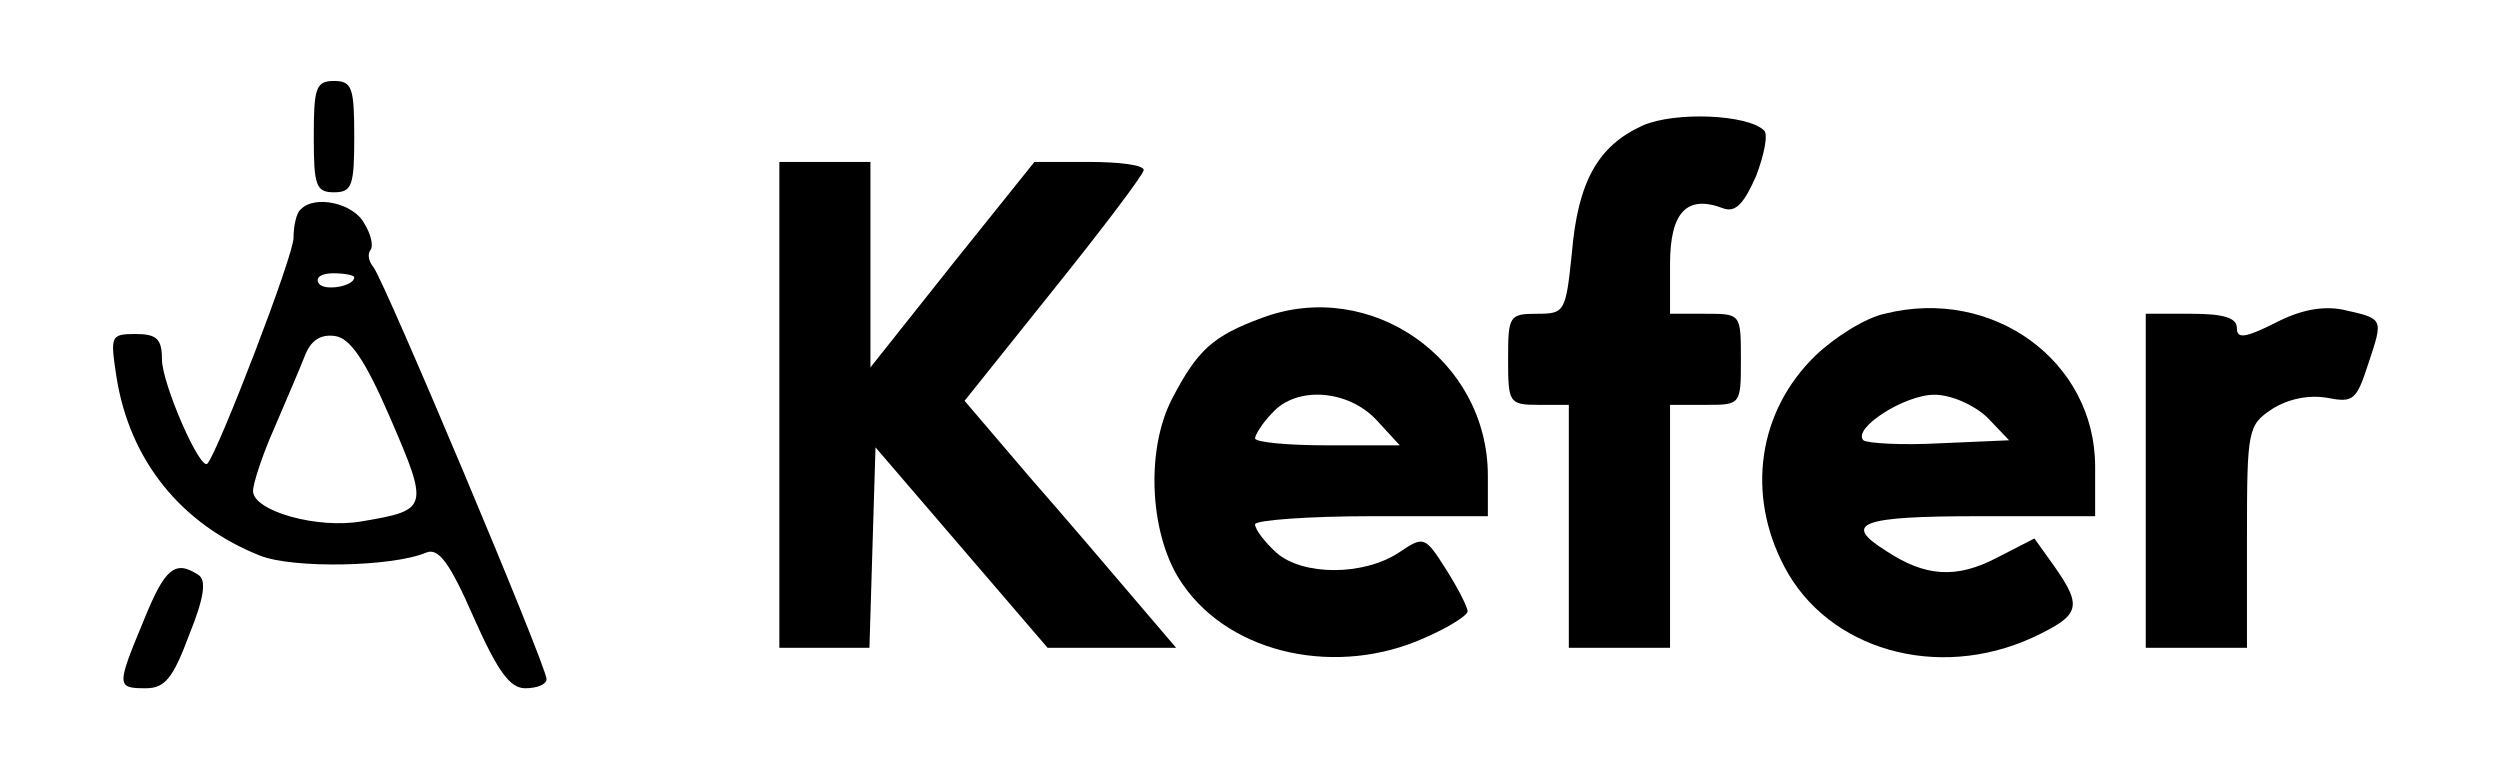
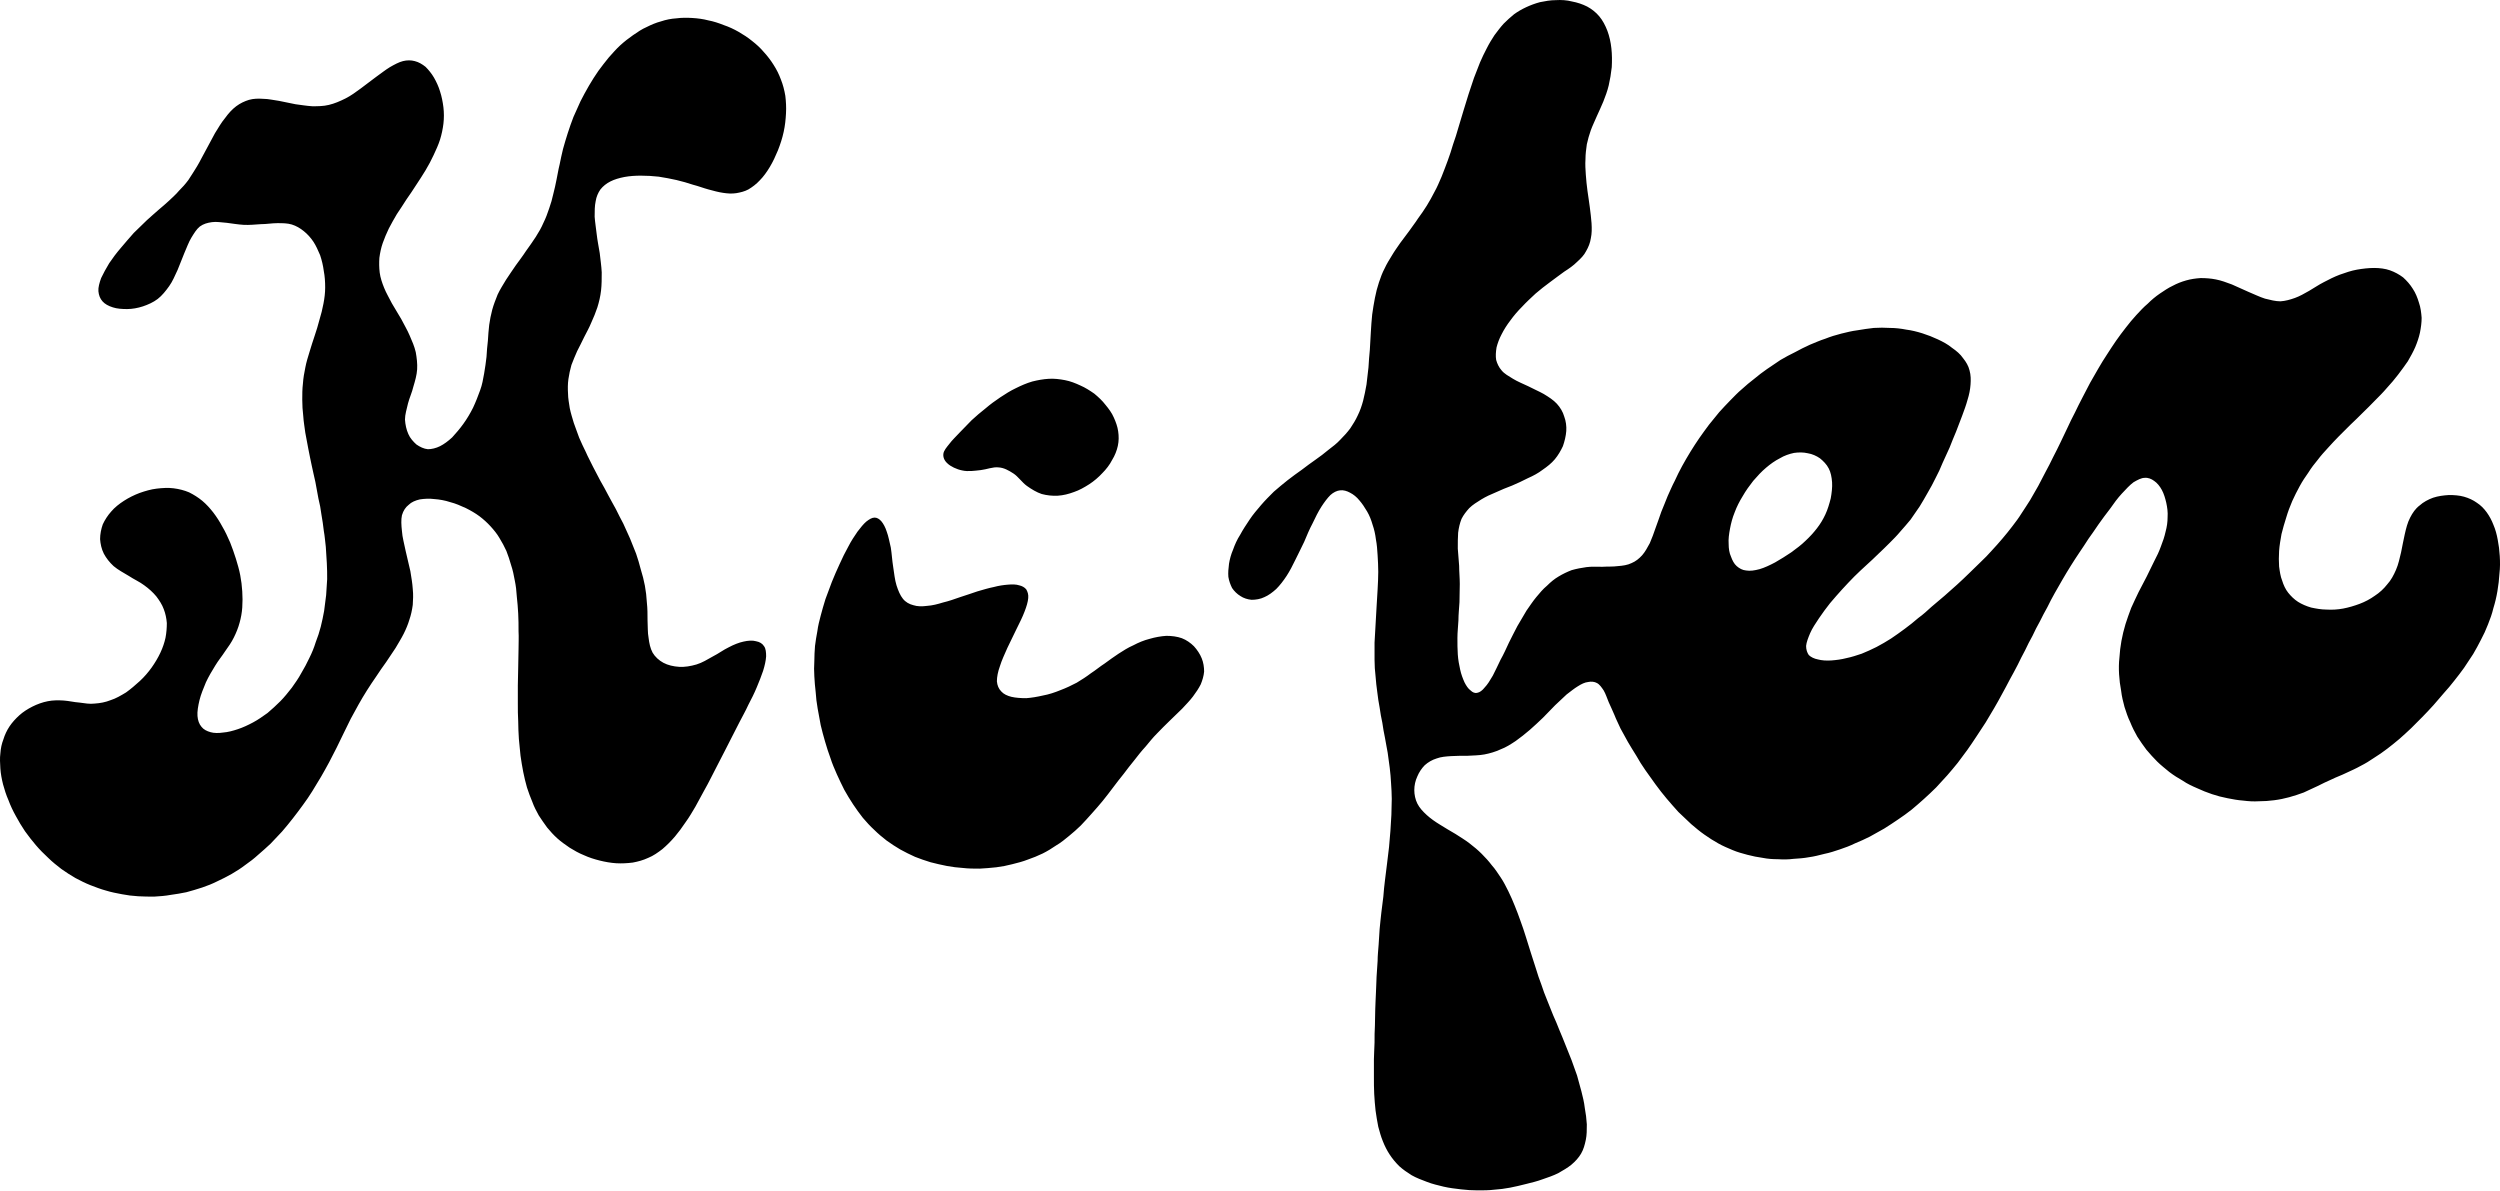
- <svg xmlns="http://www.w3.org/2000/svg" viewBox="0 0 247 77">
-   <g transform="translate(0,77) scale(0.1,-0.1)" fill="#000" stroke="none">
-     <path d="M310 635 c0 -48 2 -55 20 -55 18 0 20 7 20 55 0 48 -2 55 -20 55 -18 0 -20 -7 -20 -55z" />
-     <path d="M1623 646 c-44 -20 -64 -55 -70 -126 -6 -58 -7 -60 -34 -60 -28 0 -29 -2 -29 -45 0 -43 1 -45 30 -45 l30 0 0 -120 0 -120 50 0 50 0 0 120 0 120 35 0 c35 0 35 0 35 45 0 45 0 45 -35 45 l-35 0 0 49 c0 52 17 69 53 55 12 -4 20 5 32 32 8 21 12 41 8 45 -16 16 -88 19 -120 5z" />
-     <path d="M770 370 l0 -240 45 0 44 0 3 99 3 99 85 -99 85 -99 63 0 64 0 -41 48 c-22 26 -69 81 -104 121 l-64 75 88 110 c49 61 89 114 89 118 0 5 -24 8 -54 8 l-54 0 -81 -101 -81 -102 0 102 0 101 -45 0 -45 0 0 -240z" />
-     <path d="M297 563 c-4 -3 -7 -16 -7 -28 0 -18 -74 -210 -85 -223 -7 -8 -45 79 -45 103 0 20 -5 25 -26 25 -25 0 -25 -2 -19 -42 13 -83 64 -146 142 -177 33 -13 131 -11 164 3 12 5 23 -9 47 -64 24 -54 36 -70 51 -70 12 0 21 4 21 9 0 13 -160 393 -171 407 -5 6 -6 13 -3 17 3 3 1 15 -6 26 -10 20 -49 29 -63 14z m53 -67 c0 -9 -30 -14 -35 -6 -4 6 3 10 14 10 12 0 21 -2 21 -4z m36 -140 c38 -88 37 -90 -28 -101 -44 -8 -108 10 -108 30 0 7 9 35 21 62 11 26 25 58 30 71 6 16 16 22 30 20 15 -2 30 -24 55 -82z" />
-     <path d="M1247 456 c-49 -18 -64 -32 -89 -80 -27 -52 -22 -138 11 -184 48 -69 153 -91 239 -52 23 10 42 22 42 26 0 4 -9 22 -21 41 -21 33 -22 34 -47 17 -35 -23 -95 -23 -121 0 -12 11 -21 23 -21 28 0 4 52 8 115 8 l115 0 0 40 c0 115 -116 196 -223 156z m113 -101 l23 -25 -71 0 c-40 0 -72 3 -72 7 0 3 7 15 17 25 24 27 75 23 103 -7z" />
-     <path d="M1862 460 c-19 -4 -49 -23 -68 -41 -57 -55 -69 -137 -31 -209 43 -82 151 -113 245 -70 47 22 50 30 22 70 l-20 28 -37 -19 c-40 -21 -71 -19 -110 7 -43 27 -25 34 92 34 l115 0 0 49 c0 104 -101 178 -208 151z m101 -102 l22 -23 -69 -3 c-37 -2 -71 0 -75 3 -11 12 41 45 70 45 17 0 39 -10 52 -22z" />
-     <path d="M2248 451 c-30 -15 -38 -16 -38 -5 0 10 -13 14 -45 14 l-45 0 0 -165 0 -165 50 0 50 0 0 110 c0 106 1 110 25 126 16 10 36 14 54 11 26 -5 29 -3 41 34 15 45 15 44 -25 53 -20 4 -42 0 -67 -13z" />
-     <path d="M142 157 c-27 -65 -27 -67 2 -67 19 0 27 10 43 53 15 37 17 54 9 59 -23 15 -33 7 -54 -45z" />
-   </g>
+ <svg xmlns="http://www.w3.org/2000/svg" viewBox="0 0 74.208 35.334" width="210.019" height="100" fill="none">
+   <path d="M45.712 0.064C45.861 0.034 46.022 0.004 46.181 0.004C46.342 -0.006 46.511 0.004 46.661 0.044C46.822 0.074 46.971 0.124 47.111 0.194C47.242 0.264 47.371 0.364 47.471 0.484C47.572 0.604 47.651 0.754 47.712 0.914C47.772 1.074 47.812 1.254 47.831 1.434C47.852 1.614 47.852 1.814 47.842 1.994C47.822 2.184 47.791 2.364 47.752 2.534C47.712 2.704 47.651 2.864 47.592 3.014C47.532 3.164 47.462 3.304 47.401 3.444C47.342 3.584 47.272 3.724 47.221 3.864C47.172 4.004 47.132 4.144 47.102 4.284C47.081 4.434 47.062 4.574 47.062 4.724C47.051 4.884 47.062 5.034 47.072 5.184C47.081 5.344 47.102 5.504 47.121 5.664C47.142 5.824 47.172 5.994 47.191 6.154C47.212 6.314 47.231 6.474 47.242 6.624C47.252 6.784 47.252 6.934 47.221 7.074C47.202 7.204 47.151 7.334 47.081 7.454C47.022 7.574 46.922 7.674 46.812 7.774C46.702 7.884 46.572 7.974 46.431 8.064C46.301 8.164 46.151 8.264 46.011 8.374C45.861 8.484 45.721 8.594 45.581 8.714C45.441 8.844 45.301 8.974 45.181 9.104C45.051 9.234 44.931 9.374 44.831 9.514C44.731 9.644 44.642 9.784 44.572 9.924C44.502 10.054 44.452 10.194 44.422 10.314C44.401 10.444 44.392 10.574 44.411 10.684C44.441 10.794 44.492 10.904 44.572 10.994C44.651 11.094 44.782 11.164 44.911 11.244C45.041 11.324 45.212 11.394 45.361 11.464C45.511 11.544 45.681 11.614 45.822 11.694C45.971 11.784 46.111 11.874 46.212 11.984C46.312 12.094 46.392 12.224 46.431 12.364C46.481 12.494 46.502 12.654 46.492 12.794C46.481 12.944 46.441 13.104 46.392 13.244C46.331 13.374 46.252 13.514 46.151 13.634C46.051 13.754 45.922 13.854 45.791 13.944C45.661 14.044 45.511 14.124 45.352 14.194C45.202 14.274 45.041 14.344 44.882 14.414C44.721 14.474 44.551 14.544 44.401 14.614C44.252 14.674 44.102 14.744 43.971 14.824C43.842 14.904 43.712 14.984 43.611 15.084C43.522 15.184 43.441 15.284 43.382 15.404C43.331 15.534 43.301 15.664 43.282 15.814C43.272 15.954 43.272 16.114 43.272 16.284C43.282 16.444 43.301 16.624 43.312 16.794C43.312 16.964 43.331 17.154 43.331 17.334C43.331 17.514 43.322 17.694 43.322 17.874C43.312 18.054 43.291 18.234 43.291 18.414C43.282 18.594 43.261 18.764 43.261 18.934C43.261 19.104 43.261 19.274 43.272 19.424C43.282 19.584 43.312 19.744 43.342 19.874C43.371 20.014 43.422 20.144 43.471 20.254C43.522 20.354 43.581 20.444 43.651 20.494C43.712 20.554 43.782 20.584 43.852 20.564C43.922 20.554 44.002 20.494 44.072 20.404C44.151 20.324 44.231 20.194 44.312 20.054C44.382 19.914 44.462 19.754 44.541 19.584C44.632 19.424 44.712 19.244 44.791 19.074C44.871 18.904 44.962 18.744 45.041 18.584C45.132 18.424 45.221 18.274 45.312 18.124C45.411 17.984 45.502 17.844 45.602 17.724C45.702 17.604 45.801 17.484 45.922 17.384C46.032 17.274 46.142 17.184 46.261 17.114C46.392 17.034 46.522 16.974 46.651 16.924C46.791 16.884 46.941 16.854 47.092 16.834C47.242 16.814 47.401 16.824 47.562 16.824C47.712 16.814 47.882 16.824 48.022 16.804C48.161 16.794 48.312 16.774 48.431 16.714C48.551 16.664 48.651 16.584 48.742 16.484C48.831 16.384 48.901 16.254 48.971 16.124C49.032 15.984 49.092 15.824 49.142 15.674C49.202 15.524 49.252 15.354 49.312 15.194C49.371 15.044 49.441 14.884 49.502 14.724C49.572 14.574 49.632 14.424 49.712 14.274C49.782 14.124 49.852 13.974 49.931 13.834C50.011 13.694 50.092 13.544 50.181 13.404C50.261 13.274 50.352 13.134 50.441 13.004C50.541 12.864 50.632 12.734 50.731 12.604C50.831 12.484 50.931 12.354 51.032 12.234C51.142 12.114 51.252 11.994 51.361 11.884C51.471 11.774 51.581 11.654 51.702 11.554C51.822 11.444 51.941 11.344 52.072 11.244C52.191 11.144 52.322 11.044 52.452 10.954C52.581 10.864 52.721 10.774 52.852 10.684C52.992 10.604 53.132 10.524 53.282 10.454C53.422 10.374 53.572 10.304 53.721 10.234C53.871 10.174 54.022 10.104 54.181 10.054C54.331 9.994 54.492 9.944 54.651 9.904C54.812 9.864 54.971 9.824 55.132 9.804C55.291 9.774 55.462 9.754 55.621 9.734C55.782 9.724 55.941 9.724 56.102 9.734C56.261 9.734 56.431 9.754 56.581 9.784C56.742 9.804 56.901 9.844 57.062 9.894C57.221 9.944 57.371 10.004 57.522 10.074C57.672 10.144 57.822 10.224 57.941 10.324C58.072 10.414 58.191 10.514 58.272 10.634C58.361 10.744 58.431 10.864 58.462 10.994C58.502 11.134 58.502 11.274 58.492 11.414C58.481 11.564 58.452 11.714 58.401 11.874C58.361 12.024 58.301 12.184 58.242 12.344C58.181 12.504 58.121 12.664 58.062 12.814C57.992 12.974 57.931 13.134 57.871 13.284C57.801 13.444 57.731 13.594 57.661 13.744C57.602 13.894 57.532 14.044 57.452 14.194C57.382 14.344 57.301 14.484 57.221 14.624C57.142 14.764 57.062 14.904 56.981 15.034C56.892 15.164 56.801 15.294 56.712 15.424C56.611 15.544 56.511 15.664 56.411 15.774C56.312 15.894 56.202 16.004 56.092 16.114C55.981 16.224 55.871 16.334 55.752 16.444C55.642 16.554 55.522 16.664 55.401 16.774C55.282 16.884 55.161 16.994 55.041 17.114C54.922 17.234 54.801 17.364 54.681 17.494C54.562 17.624 54.441 17.764 54.322 17.904C54.212 18.044 54.092 18.204 53.992 18.354C53.892 18.504 53.791 18.654 53.731 18.794C53.672 18.934 53.621 19.064 53.611 19.174C53.611 19.284 53.642 19.374 53.691 19.444C53.752 19.504 53.852 19.554 53.962 19.574C54.072 19.604 54.212 19.614 54.361 19.604C54.502 19.594 54.661 19.574 54.812 19.534C54.962 19.504 55.111 19.454 55.261 19.404C55.411 19.344 55.562 19.274 55.702 19.204C55.852 19.124 55.992 19.044 56.132 18.954C56.272 18.864 56.401 18.764 56.541 18.664C56.681 18.564 56.812 18.454 56.941 18.344C57.081 18.244 57.212 18.124 57.331 18.014C57.462 17.904 57.592 17.794 57.721 17.684C57.842 17.574 57.971 17.464 58.092 17.354C58.212 17.244 58.331 17.134 58.452 17.014C58.562 16.904 58.681 16.794 58.791 16.684C58.911 16.574 59.022 16.454 59.121 16.344C59.231 16.224 59.342 16.104 59.441 15.984C59.541 15.864 59.642 15.744 59.731 15.624C59.831 15.494 59.922 15.374 60.002 15.244C60.092 15.104 60.181 14.974 60.261 14.844C60.342 14.704 60.422 14.564 60.502 14.424C60.572 14.284 60.651 14.144 60.721 14.004C60.801 13.864 60.871 13.714 60.941 13.574C61.022 13.424 61.092 13.274 61.161 13.134C61.231 12.984 61.301 12.834 61.371 12.694C61.441 12.544 61.511 12.394 61.592 12.244C61.661 12.104 61.731 11.954 61.812 11.804C61.892 11.654 61.962 11.514 62.041 11.364C62.121 11.224 62.202 11.084 62.282 10.944C62.371 10.794 62.452 10.654 62.541 10.524C62.632 10.384 62.721 10.244 62.812 10.114C62.901 9.984 63.002 9.854 63.102 9.724C63.202 9.594 63.301 9.474 63.411 9.354C63.522 9.234 63.632 9.114 63.752 9.014C63.861 8.904 63.981 8.804 64.112 8.714C64.231 8.634 64.362 8.544 64.492 8.484C64.621 8.414 64.751 8.364 64.891 8.324C65.031 8.284 65.171 8.264 65.322 8.254C65.472 8.254 65.621 8.264 65.772 8.294C65.931 8.324 66.091 8.384 66.251 8.444C66.412 8.514 66.582 8.594 66.742 8.664C66.912 8.734 67.072 8.814 67.231 8.864C67.391 8.904 67.541 8.944 67.692 8.944C67.841 8.934 67.981 8.894 68.121 8.844C68.261 8.794 68.401 8.714 68.541 8.634C68.681 8.554 68.822 8.454 68.981 8.374C69.132 8.294 69.291 8.214 69.451 8.154C69.621 8.094 69.791 8.034 69.962 8.004C70.132 7.974 70.311 7.954 70.472 7.954C70.632 7.954 70.802 7.974 70.942 8.024C71.082 8.074 71.212 8.144 71.332 8.234C71.442 8.334 71.541 8.444 71.621 8.574C71.701 8.694 71.761 8.844 71.802 8.984C71.852 9.124 71.871 9.284 71.882 9.434C71.882 9.574 71.862 9.724 71.832 9.874C71.802 10.014 71.751 10.164 71.692 10.304C71.632 10.444 71.552 10.584 71.472 10.724C71.382 10.854 71.281 10.994 71.181 11.124C71.082 11.254 70.972 11.384 70.852 11.514C70.742 11.644 70.612 11.774 70.492 11.894C70.371 12.014 70.251 12.144 70.132 12.254C70.011 12.374 69.891 12.494 69.772 12.604C69.651 12.724 69.541 12.834 69.431 12.944C69.311 13.064 69.212 13.174 69.102 13.294C69.001 13.404 68.891 13.524 68.802 13.644C68.701 13.764 68.602 13.894 68.522 14.024C68.431 14.154 68.341 14.284 68.261 14.434C68.181 14.574 68.112 14.724 68.041 14.874C67.972 15.034 67.912 15.194 67.862 15.364C67.811 15.524 67.761 15.694 67.722 15.854C67.692 16.024 67.662 16.194 67.651 16.354C67.641 16.514 67.641 16.674 67.651 16.814C67.671 16.964 67.692 17.114 67.742 17.234C67.781 17.364 67.841 17.494 67.921 17.594C68.001 17.694 68.102 17.794 68.212 17.864C68.322 17.934 68.462 17.994 68.602 18.034C68.742 18.064 68.901 18.094 69.061 18.094C69.222 18.104 69.391 18.094 69.552 18.064C69.712 18.034 69.882 17.984 70.041 17.924C70.201 17.864 70.352 17.784 70.492 17.684C70.632 17.594 70.761 17.474 70.862 17.344C70.972 17.224 71.052 17.074 71.121 16.914C71.192 16.754 71.231 16.564 71.272 16.394C71.311 16.214 71.341 16.024 71.382 15.854C71.421 15.684 71.462 15.514 71.541 15.364C71.612 15.224 71.701 15.094 71.822 15.004C71.931 14.904 72.082 14.824 72.222 14.774C72.371 14.724 72.531 14.704 72.692 14.694C72.841 14.694 73.001 14.704 73.141 14.744C73.281 14.784 73.412 14.844 73.522 14.924C73.632 14.994 73.731 15.094 73.811 15.204C73.891 15.314 73.962 15.444 74.011 15.574C74.072 15.714 74.112 15.864 74.141 16.024C74.171 16.174 74.192 16.344 74.201 16.504C74.212 16.674 74.212 16.854 74.192 17.024C74.181 17.194 74.162 17.374 74.132 17.544C74.102 17.724 74.061 17.894 74.011 18.054C73.972 18.224 73.912 18.384 73.852 18.534C73.791 18.694 73.722 18.844 73.641 18.994C73.572 19.134 73.492 19.274 73.412 19.414C73.322 19.554 73.231 19.684 73.141 19.824C73.052 19.954 72.951 20.074 72.852 20.204C72.751 20.334 72.651 20.454 72.541 20.574C72.442 20.694 72.332 20.814 72.231 20.934C72.121 21.054 72.011 21.174 71.901 21.284C71.791 21.394 71.681 21.504 71.572 21.614C71.451 21.724 71.341 21.834 71.222 21.934C71.102 22.034 70.981 22.134 70.862 22.224C70.731 22.324 70.602 22.414 70.472 22.494C70.341 22.584 70.212 22.664 70.072 22.734C69.931 22.814 69.791 22.874 69.641 22.944C69.501 23.014 69.352 23.064 69.212 23.134C69.072 23.194 68.931 23.264 68.791 23.334C68.651 23.394 68.522 23.464 68.382 23.524C68.242 23.574 68.102 23.624 67.951 23.664C67.802 23.704 67.662 23.734 67.501 23.754C67.352 23.774 67.201 23.784 67.052 23.784C66.891 23.794 66.742 23.784 66.582 23.764C66.431 23.754 66.272 23.724 66.121 23.694C65.962 23.664 65.811 23.624 65.662 23.574C65.511 23.524 65.362 23.464 65.212 23.394C65.072 23.334 64.921 23.264 64.791 23.174C64.651 23.094 64.522 23.014 64.391 22.914C64.272 22.814 64.141 22.714 64.031 22.604C63.922 22.494 63.812 22.374 63.712 22.254C63.621 22.134 63.532 22.004 63.441 21.864C63.361 21.724 63.291 21.584 63.231 21.434C63.161 21.294 63.111 21.134 63.062 20.984C63.022 20.834 62.981 20.674 62.962 20.504C62.931 20.344 62.911 20.184 62.901 20.014C62.892 19.854 62.892 19.684 62.911 19.524C62.922 19.354 62.941 19.184 62.971 19.024C63.002 18.854 63.041 18.694 63.092 18.524C63.142 18.364 63.202 18.204 63.261 18.044C63.331 17.884 63.411 17.724 63.481 17.574C63.562 17.414 63.642 17.264 63.721 17.114C63.791 16.964 63.871 16.814 63.941 16.664C64.022 16.514 64.091 16.364 64.141 16.224C64.201 16.074 64.251 15.924 64.281 15.784C64.322 15.634 64.341 15.494 64.341 15.354C64.352 15.204 64.332 15.064 64.302 14.924C64.272 14.794 64.231 14.654 64.171 14.544C64.112 14.434 64.031 14.334 63.941 14.274C63.861 14.214 63.761 14.174 63.661 14.184C63.562 14.184 63.452 14.244 63.331 14.314C63.221 14.394 63.102 14.524 62.981 14.654C62.861 14.784 62.742 14.944 62.632 15.104C62.511 15.254 62.401 15.414 62.291 15.564C62.191 15.714 62.092 15.854 61.992 15.994C61.901 16.134 61.812 16.274 61.721 16.404C61.632 16.534 61.551 16.664 61.462 16.804C61.382 16.934 61.301 17.064 61.221 17.204C61.142 17.334 61.072 17.474 60.992 17.604C60.911 17.744 60.842 17.884 60.772 18.024C60.691 18.164 60.621 18.304 60.551 18.444C60.471 18.584 60.401 18.724 60.331 18.874C60.252 19.014 60.181 19.154 60.111 19.304C60.032 19.444 59.962 19.594 59.892 19.734C59.812 19.884 59.742 20.024 59.661 20.164C59.581 20.314 59.511 20.454 59.431 20.594C59.352 20.744 59.272 20.884 59.191 21.024C59.111 21.164 59.022 21.304 58.941 21.444C58.852 21.584 58.761 21.714 58.672 21.854C58.581 21.994 58.492 22.124 58.401 22.254C58.301 22.384 58.212 22.514 58.111 22.644C58.011 22.774 57.901 22.894 57.801 23.014C57.691 23.134 57.581 23.254 57.471 23.374C57.352 23.494 57.231 23.604 57.111 23.714C56.992 23.824 56.871 23.924 56.742 24.034C56.611 24.134 56.481 24.234 56.342 24.324C56.212 24.414 56.072 24.504 55.931 24.594C55.791 24.674 55.651 24.754 55.502 24.834C55.361 24.904 55.212 24.974 55.062 25.034C54.922 25.104 54.761 25.164 54.611 25.214C54.462 25.264 54.312 25.314 54.161 25.344C54.002 25.384 53.852 25.424 53.702 25.444C53.541 25.474 53.392 25.484 53.231 25.494C53.081 25.514 52.931 25.514 52.772 25.504C52.621 25.504 52.471 25.494 52.322 25.464C52.172 25.444 52.022 25.414 51.871 25.374C51.721 25.334 51.572 25.294 51.431 25.234C51.291 25.174 51.142 25.114 51.002 25.034C50.861 24.954 50.731 24.874 50.592 24.774C50.462 24.684 50.331 24.574 50.202 24.464C50.072 24.344 49.952 24.224 49.822 24.104C49.702 23.974 49.592 23.844 49.471 23.704C49.361 23.574 49.252 23.434 49.142 23.284C49.041 23.144 48.941 23.004 48.842 22.864C48.742 22.724 48.651 22.574 48.572 22.434C48.481 22.294 48.401 22.154 48.322 22.024C48.242 21.884 48.172 21.754 48.102 21.624C48.041 21.484 47.971 21.354 47.922 21.224C47.861 21.094 47.812 20.964 47.752 20.844C47.702 20.724 47.661 20.594 47.602 20.494C47.541 20.404 47.481 20.314 47.401 20.274C47.331 20.234 47.231 20.224 47.142 20.244C47.041 20.254 46.941 20.304 46.831 20.374C46.731 20.434 46.621 20.524 46.502 20.614C46.392 20.714 46.282 20.824 46.161 20.934C46.041 21.054 45.922 21.184 45.801 21.304C45.672 21.424 45.541 21.554 45.411 21.664C45.272 21.784 45.132 21.894 44.992 21.994C44.842 22.094 44.702 22.184 44.541 22.244C44.392 22.314 44.221 22.364 44.062 22.394C43.901 22.424 43.731 22.424 43.562 22.434C43.401 22.434 43.231 22.434 43.072 22.444C42.922 22.454 42.772 22.464 42.642 22.514C42.511 22.554 42.392 22.624 42.291 22.714C42.202 22.804 42.121 22.924 42.072 23.044C42.011 23.174 41.981 23.314 41.981 23.454C41.981 23.584 42.011 23.734 42.072 23.854C42.132 23.974 42.231 24.084 42.352 24.194C42.462 24.294 42.602 24.394 42.752 24.484C42.892 24.574 43.051 24.664 43.202 24.754C43.342 24.844 43.492 24.934 43.621 25.034C43.752 25.134 43.871 25.234 43.981 25.344C44.092 25.454 44.191 25.564 44.282 25.684C44.382 25.794 44.462 25.924 44.551 26.054C44.632 26.174 44.702 26.314 44.772 26.454C44.842 26.594 44.901 26.734 44.962 26.884C45.022 27.034 45.081 27.184 45.132 27.334C45.191 27.494 45.242 27.644 45.291 27.804C45.342 27.964 45.392 28.124 45.441 28.284C45.492 28.434 45.541 28.594 45.592 28.754C45.642 28.914 45.691 29.074 45.752 29.224C45.801 29.384 45.861 29.534 45.922 29.684C45.981 29.834 46.041 29.984 46.102 30.134C46.172 30.284 46.231 30.434 46.291 30.584C46.352 30.724 46.411 30.874 46.471 31.024C46.532 31.174 46.592 31.324 46.651 31.474C46.702 31.624 46.761 31.774 46.812 31.924C46.852 32.084 46.901 32.234 46.941 32.394C46.981 32.554 47.022 32.714 47.041 32.884C47.072 33.044 47.092 33.214 47.102 33.374C47.102 33.534 47.102 33.694 47.072 33.834C47.041 33.984 47.002 34.124 46.931 34.244C46.861 34.364 46.761 34.474 46.642 34.574C46.532 34.664 46.392 34.744 46.252 34.824C46.111 34.894 45.941 34.954 45.791 35.004C45.632 35.064 45.462 35.104 45.301 35.144C45.142 35.184 44.981 35.224 44.822 35.254C44.661 35.284 44.511 35.304 44.352 35.314C44.191 35.334 44.032 35.334 43.861 35.334C43.702 35.334 43.532 35.324 43.371 35.304C43.202 35.284 43.022 35.264 42.852 35.224C42.691 35.184 42.511 35.144 42.361 35.084C42.202 35.024 42.041 34.964 41.901 34.884C41.772 34.804 41.642 34.714 41.532 34.614C41.422 34.504 41.331 34.394 41.252 34.274C41.172 34.154 41.102 34.014 41.051 33.884C40.992 33.744 40.952 33.594 40.911 33.444C40.882 33.284 40.852 33.134 40.831 32.964C40.812 32.804 40.801 32.634 40.791 32.474C40.782 32.304 40.782 32.134 40.782 31.964C40.782 31.794 40.782 31.614 40.782 31.444C40.791 31.274 40.791 31.104 40.801 30.944C40.801 30.774 40.801 30.614 40.812 30.444C40.812 30.284 40.822 30.114 40.822 29.954C40.831 29.794 40.831 29.634 40.842 29.474C40.852 29.314 40.852 29.154 40.861 28.994C40.871 28.844 40.882 28.684 40.892 28.524C40.892 28.364 40.911 28.204 40.922 28.044C40.931 27.894 40.941 27.734 40.952 27.574C40.971 27.414 40.981 27.254 41.002 27.094C41.022 26.934 41.041 26.774 41.062 26.614C41.072 26.454 41.092 26.284 41.111 26.124C41.132 25.964 41.151 25.794 41.172 25.634C41.191 25.474 41.212 25.314 41.231 25.144C41.242 24.984 41.261 24.824 41.272 24.664C41.282 24.504 41.291 24.344 41.301 24.184C41.301 24.024 41.312 23.864 41.312 23.714C41.312 23.554 41.301 23.404 41.291 23.244C41.282 23.094 41.272 22.944 41.252 22.794C41.231 22.644 41.212 22.494 41.191 22.344C41.161 22.204 41.142 22.054 41.111 21.904C41.081 21.754 41.051 21.604 41.032 21.454C41.002 21.304 40.971 21.164 40.952 21.004C40.922 20.854 40.901 20.704 40.882 20.544C40.861 20.394 40.842 20.234 40.831 20.074C40.812 19.914 40.801 19.754 40.801 19.584C40.801 19.414 40.801 19.244 40.801 19.074C40.812 18.894 40.822 18.724 40.831 18.544C40.842 18.374 40.852 18.194 40.861 18.014C40.871 17.844 40.882 17.664 40.892 17.494C40.901 17.314 40.911 17.144 40.911 16.974C40.911 16.804 40.901 16.644 40.892 16.484C40.882 16.314 40.871 16.164 40.842 16.014C40.822 15.854 40.791 15.714 40.742 15.574C40.702 15.434 40.651 15.304 40.581 15.184C40.511 15.064 40.431 14.944 40.352 14.854C40.272 14.754 40.172 14.674 40.072 14.624C39.981 14.574 39.882 14.544 39.782 14.554C39.681 14.564 39.581 14.614 39.492 14.694C39.401 14.784 39.312 14.904 39.221 15.044C39.132 15.184 39.041 15.364 38.962 15.534C38.871 15.704 38.791 15.894 38.712 16.084C38.621 16.264 38.541 16.444 38.452 16.614C38.371 16.784 38.282 16.954 38.191 17.094C38.092 17.244 37.992 17.374 37.882 17.484C37.772 17.584 37.651 17.674 37.532 17.724C37.411 17.784 37.272 17.804 37.151 17.804C37.032 17.794 36.911 17.754 36.822 17.694C36.721 17.634 36.632 17.544 36.572 17.454C36.522 17.354 36.481 17.244 36.462 17.124C36.452 17.004 36.462 16.874 36.481 16.734C36.502 16.604 36.541 16.454 36.602 16.314C36.651 16.174 36.721 16.014 36.812 15.874C36.892 15.724 36.992 15.574 37.092 15.424C37.191 15.274 37.312 15.134 37.431 14.994C37.551 14.854 37.681 14.724 37.812 14.594C37.952 14.474 38.081 14.364 38.221 14.254C38.361 14.144 38.502 14.044 38.642 13.944C38.782 13.834 38.911 13.744 39.051 13.644C39.181 13.554 39.312 13.454 39.431 13.354C39.562 13.254 39.681 13.164 39.782 13.054C39.892 12.944 39.992 12.834 40.081 12.714C40.161 12.594 40.242 12.464 40.301 12.334C40.371 12.194 40.422 12.044 40.462 11.894C40.502 11.744 40.532 11.574 40.562 11.414C40.581 11.244 40.602 11.074 40.621 10.904C40.632 10.734 40.642 10.554 40.661 10.384C40.672 10.204 40.681 10.024 40.691 9.854C40.702 9.684 40.712 9.504 40.731 9.334C40.752 9.174 40.782 9.004 40.812 8.844C40.842 8.684 40.882 8.534 40.931 8.384C40.981 8.234 41.032 8.094 41.102 7.964C41.161 7.834 41.242 7.704 41.322 7.574C41.392 7.454 41.481 7.334 41.562 7.214C41.651 7.094 41.742 6.974 41.831 6.854C41.911 6.734 42.011 6.614 42.092 6.484C42.181 6.364 42.272 6.234 42.352 6.104C42.431 5.974 42.511 5.834 42.581 5.694C42.661 5.554 42.721 5.404 42.791 5.244C42.852 5.094 42.911 4.934 42.971 4.774C43.032 4.614 43.081 4.454 43.132 4.284C43.191 4.124 43.242 3.954 43.291 3.784C43.342 3.624 43.392 3.454 43.441 3.284C43.492 3.124 43.541 2.954 43.592 2.794C43.642 2.634 43.702 2.474 43.752 2.314C43.812 2.154 43.871 2.004 43.931 1.854C43.992 1.714 44.062 1.564 44.132 1.434C44.202 1.294 44.282 1.164 44.361 1.044C44.452 0.924 44.532 0.814 44.632 0.704C44.731 0.604 44.831 0.514 44.941 0.424C45.051 0.344 45.172 0.274 45.301 0.214C45.431 0.154 45.562 0.104 45.712 0.064ZM19.622 0.634C19.771 0.584 19.922 0.554 20.081 0.544C20.232 0.524 20.392 0.524 20.552 0.534C20.712 0.544 20.872 0.564 21.021 0.604C21.181 0.634 21.331 0.684 21.482 0.744C21.631 0.794 21.782 0.864 21.922 0.944C22.061 1.024 22.201 1.114 22.322 1.214C22.451 1.314 22.572 1.424 22.672 1.544C22.782 1.664 22.881 1.794 22.962 1.924C23.052 2.064 23.122 2.204 23.181 2.364C23.241 2.514 23.282 2.674 23.311 2.844C23.331 3.014 23.341 3.184 23.331 3.364C23.322 3.544 23.302 3.734 23.262 3.914C23.221 4.104 23.162 4.284 23.091 4.464C23.021 4.634 22.942 4.804 22.852 4.954C22.762 5.104 22.662 5.244 22.552 5.354C22.451 5.464 22.331 5.554 22.212 5.624C22.102 5.684 21.971 5.714 21.852 5.734C21.721 5.754 21.591 5.744 21.462 5.724C21.322 5.704 21.181 5.664 21.032 5.624C20.881 5.584 20.732 5.524 20.572 5.484C20.422 5.434 20.252 5.384 20.081 5.344C19.912 5.304 19.732 5.274 19.552 5.244C19.381 5.224 19.192 5.214 19.021 5.214C18.861 5.214 18.692 5.224 18.532 5.254C18.381 5.284 18.241 5.324 18.122 5.384C18.002 5.444 17.901 5.524 17.822 5.624C17.752 5.724 17.701 5.844 17.681 5.974C17.651 6.114 17.651 6.264 17.651 6.434C17.662 6.594 17.692 6.774 17.712 6.954C17.732 7.134 17.771 7.324 17.802 7.514C17.822 7.704 17.852 7.894 17.861 8.084C17.861 8.264 17.861 8.454 17.841 8.624C17.822 8.794 17.782 8.964 17.732 9.124C17.681 9.274 17.622 9.424 17.552 9.574C17.491 9.724 17.412 9.864 17.341 10.004C17.271 10.154 17.201 10.284 17.131 10.424C17.072 10.564 17.012 10.694 16.962 10.834C16.922 10.974 16.892 11.114 16.872 11.254C16.852 11.394 16.852 11.544 16.861 11.684C16.861 11.824 16.892 11.974 16.912 12.114C16.942 12.264 16.991 12.414 17.032 12.554C17.081 12.704 17.142 12.844 17.192 12.994C17.252 13.134 17.322 13.284 17.392 13.424C17.451 13.564 17.532 13.704 17.602 13.854C17.672 13.994 17.752 14.134 17.822 14.274C17.901 14.414 17.982 14.554 18.052 14.694C18.131 14.834 18.201 14.974 18.282 15.114C18.352 15.264 18.431 15.404 18.502 15.544C18.572 15.694 18.631 15.834 18.701 15.984C18.762 16.134 18.822 16.284 18.881 16.434C18.931 16.584 18.982 16.744 19.021 16.904C19.072 17.064 19.111 17.224 19.142 17.384C19.172 17.544 19.192 17.714 19.201 17.884C19.221 18.064 19.221 18.244 19.221 18.414C19.232 18.594 19.221 18.774 19.252 18.934C19.271 19.094 19.302 19.244 19.372 19.374C19.442 19.494 19.561 19.604 19.692 19.674C19.822 19.744 19.991 19.784 20.162 19.794C20.322 19.804 20.502 19.774 20.672 19.724C20.841 19.674 21.002 19.574 21.162 19.484C21.322 19.404 21.482 19.284 21.631 19.214C21.782 19.134 21.931 19.074 22.072 19.044C22.201 19.014 22.341 19.004 22.442 19.034C22.552 19.054 22.631 19.104 22.681 19.184C22.732 19.254 22.741 19.364 22.741 19.484C22.732 19.614 22.701 19.754 22.651 19.914C22.602 20.064 22.532 20.234 22.462 20.404C22.392 20.574 22.302 20.754 22.212 20.924C22.131 21.104 22.032 21.274 21.951 21.434C21.872 21.594 21.791 21.744 21.721 21.884C21.642 22.034 21.581 22.164 21.512 22.294C21.442 22.434 21.381 22.554 21.311 22.684C21.241 22.814 21.181 22.944 21.111 23.074C21.041 23.214 20.971 23.344 20.892 23.484C20.811 23.634 20.732 23.784 20.642 23.944C20.552 24.094 20.462 24.254 20.352 24.404C20.252 24.554 20.142 24.704 20.032 24.834C19.912 24.974 19.791 25.094 19.662 25.204C19.532 25.304 19.392 25.404 19.241 25.464C19.091 25.534 18.942 25.574 18.782 25.604C18.622 25.624 18.451 25.634 18.291 25.624C18.131 25.614 17.962 25.584 17.802 25.544C17.642 25.504 17.482 25.454 17.331 25.384C17.181 25.324 17.041 25.244 16.912 25.164C16.782 25.074 16.651 24.984 16.541 24.884C16.431 24.784 16.331 24.674 16.241 24.564C16.151 24.444 16.072 24.324 15.992 24.204C15.921 24.074 15.851 23.944 15.802 23.804C15.742 23.664 15.691 23.524 15.642 23.374C15.601 23.224 15.562 23.074 15.531 22.914C15.502 22.754 15.472 22.594 15.451 22.434C15.431 22.264 15.421 22.104 15.402 21.934C15.392 21.764 15.382 21.584 15.382 21.414C15.371 21.234 15.371 21.064 15.371 20.884C15.371 20.704 15.371 20.524 15.371 20.344C15.371 20.164 15.382 19.984 15.382 19.804C15.382 19.624 15.392 19.444 15.392 19.264C15.392 19.094 15.402 18.914 15.392 18.734C15.392 18.564 15.392 18.384 15.382 18.214C15.371 18.044 15.361 17.874 15.341 17.714C15.332 17.544 15.312 17.384 15.281 17.234C15.252 17.074 15.222 16.924 15.171 16.774C15.132 16.634 15.082 16.484 15.031 16.354C14.972 16.224 14.902 16.094 14.822 15.964C14.752 15.844 14.662 15.734 14.562 15.624C14.461 15.514 14.351 15.414 14.232 15.324C14.111 15.234 13.972 15.154 13.832 15.084C13.681 15.014 13.521 14.944 13.361 14.904C13.211 14.854 13.041 14.824 12.892 14.814C12.742 14.794 12.591 14.804 12.461 14.824C12.332 14.854 12.211 14.904 12.132 14.984C12.041 15.054 11.972 15.154 11.931 15.294C11.902 15.424 11.912 15.594 11.931 15.764C11.941 15.944 12.002 16.154 12.041 16.354C12.082 16.554 12.142 16.764 12.181 16.954C12.211 17.144 12.242 17.314 12.252 17.484C12.271 17.654 12.261 17.804 12.252 17.954C12.232 18.104 12.201 18.254 12.152 18.394C12.111 18.534 12.052 18.674 11.982 18.814C11.912 18.954 11.822 19.094 11.742 19.234C11.652 19.374 11.552 19.514 11.461 19.654C11.361 19.794 11.261 19.934 11.171 20.074C11.072 20.214 10.982 20.354 10.892 20.494C10.802 20.634 10.722 20.774 10.642 20.914C10.562 21.054 10.492 21.194 10.412 21.334C10.341 21.484 10.271 21.624 10.201 21.764C10.132 21.904 10.062 22.054 9.992 22.194C9.921 22.334 9.841 22.484 9.771 22.624C9.691 22.774 9.611 22.914 9.531 23.054C9.441 23.194 9.361 23.344 9.271 23.484C9.181 23.624 9.091 23.764 8.992 23.894C8.892 24.034 8.791 24.164 8.691 24.294C8.591 24.424 8.482 24.554 8.371 24.684C8.261 24.804 8.142 24.924 8.031 25.044C7.912 25.154 7.792 25.264 7.662 25.374C7.542 25.484 7.412 25.584 7.282 25.674C7.152 25.774 7.011 25.864 6.872 25.944C6.731 26.024 6.591 26.094 6.441 26.164C6.301 26.234 6.152 26.294 6.002 26.344C5.841 26.394 5.691 26.444 5.532 26.484C5.381 26.514 5.221 26.544 5.061 26.564C4.902 26.594 4.742 26.604 4.582 26.614C4.421 26.614 4.261 26.614 4.101 26.604C3.932 26.594 3.772 26.574 3.622 26.544C3.462 26.514 3.301 26.484 3.142 26.434C2.991 26.394 2.841 26.334 2.682 26.274C2.531 26.214 2.392 26.144 2.241 26.064C2.102 25.984 1.962 25.894 1.821 25.794C1.692 25.694 1.552 25.584 1.431 25.464C1.302 25.344 1.181 25.224 1.062 25.084C0.952 24.954 0.842 24.814 0.742 24.674C0.641 24.524 0.551 24.374 0.471 24.224C0.382 24.064 0.311 23.914 0.252 23.754C0.181 23.594 0.132 23.434 0.091 23.284C0.051 23.124 0.021 22.964 0.011 22.814C0.002 22.664 -0.009 22.504 0.011 22.364C0.021 22.214 0.051 22.074 0.102 21.944C0.141 21.814 0.202 21.684 0.281 21.564C0.361 21.444 0.462 21.334 0.572 21.234C0.681 21.134 0.822 21.044 0.962 20.974C1.101 20.904 1.262 20.844 1.421 20.814C1.571 20.784 1.732 20.784 1.891 20.794C2.042 20.804 2.201 20.844 2.352 20.854C2.511 20.874 2.662 20.904 2.812 20.884C2.971 20.874 3.131 20.844 3.281 20.784C3.442 20.734 3.591 20.644 3.741 20.554C3.881 20.454 4.021 20.334 4.152 20.214C4.282 20.094 4.402 19.954 4.502 19.814C4.601 19.674 4.691 19.524 4.761 19.374C4.832 19.224 4.881 19.074 4.912 18.934C4.941 18.784 4.952 18.634 4.952 18.494C4.941 18.354 4.912 18.214 4.862 18.084C4.811 17.944 4.731 17.824 4.641 17.704C4.542 17.584 4.421 17.474 4.282 17.374C4.152 17.274 3.971 17.194 3.821 17.094C3.671 17.004 3.502 16.914 3.372 16.804C3.252 16.694 3.151 16.564 3.082 16.434C3.011 16.294 2.982 16.144 2.971 16.004C2.971 15.854 3.002 15.704 3.051 15.564C3.111 15.434 3.201 15.294 3.301 15.184C3.401 15.064 3.542 14.954 3.682 14.864C3.821 14.774 3.982 14.694 4.141 14.634C4.311 14.574 4.481 14.524 4.652 14.504C4.822 14.484 4.992 14.474 5.152 14.494C5.311 14.514 5.471 14.554 5.612 14.614C5.752 14.684 5.881 14.764 6.002 14.864C6.122 14.964 6.231 15.084 6.332 15.214C6.431 15.344 6.521 15.484 6.601 15.634C6.691 15.784 6.761 15.944 6.832 16.104C6.891 16.254 6.952 16.424 7.002 16.584C7.051 16.744 7.101 16.914 7.131 17.074C7.162 17.234 7.181 17.394 7.191 17.554C7.202 17.714 7.202 17.874 7.191 18.034C7.181 18.184 7.152 18.344 7.112 18.484C7.072 18.634 7.011 18.784 6.941 18.924C6.872 19.064 6.782 19.194 6.681 19.334C6.591 19.474 6.481 19.604 6.391 19.754C6.292 19.914 6.191 20.084 6.112 20.254C6.042 20.424 5.962 20.614 5.921 20.784C5.881 20.954 5.851 21.124 5.862 21.254C5.872 21.384 5.912 21.494 5.981 21.574C6.042 21.654 6.141 21.704 6.252 21.734C6.351 21.764 6.492 21.764 6.622 21.744C6.761 21.734 6.912 21.694 7.061 21.644C7.212 21.594 7.362 21.524 7.511 21.444C7.662 21.364 7.801 21.264 7.941 21.164C8.072 21.054 8.201 20.934 8.322 20.814C8.441 20.694 8.552 20.554 8.662 20.414C8.761 20.274 8.861 20.134 8.941 19.984C9.031 19.834 9.111 19.684 9.181 19.534C9.261 19.374 9.322 19.224 9.371 19.064C9.431 18.914 9.482 18.754 9.521 18.604C9.562 18.444 9.591 18.294 9.621 18.134C9.642 17.974 9.662 17.824 9.681 17.664C9.691 17.504 9.701 17.354 9.711 17.194C9.711 17.034 9.711 16.874 9.701 16.714C9.691 16.554 9.681 16.394 9.671 16.234C9.652 16.084 9.642 15.924 9.611 15.754C9.591 15.594 9.572 15.434 9.541 15.274C9.521 15.114 9.492 14.954 9.451 14.794C9.421 14.634 9.392 14.464 9.361 14.304C9.322 14.144 9.291 13.984 9.252 13.814C9.222 13.654 9.181 13.494 9.152 13.324C9.121 13.164 9.091 13.004 9.062 12.844C9.041 12.674 9.011 12.514 9.002 12.354C8.982 12.194 8.972 12.024 8.972 11.864C8.972 11.704 8.972 11.544 8.992 11.384C9.002 11.224 9.031 11.064 9.062 10.914C9.091 10.754 9.142 10.594 9.191 10.434C9.232 10.284 9.291 10.124 9.341 9.964C9.392 9.814 9.441 9.654 9.482 9.494C9.531 9.334 9.572 9.174 9.601 9.014C9.632 8.854 9.652 8.694 9.652 8.534C9.652 8.364 9.642 8.204 9.611 8.044C9.591 7.884 9.552 7.724 9.502 7.574C9.441 7.434 9.382 7.294 9.302 7.174C9.222 7.054 9.121 6.944 9.021 6.864C8.912 6.774 8.791 6.704 8.662 6.664C8.531 6.624 8.382 6.624 8.232 6.624C8.072 6.624 7.912 6.654 7.742 6.654C7.572 6.664 7.402 6.684 7.231 6.674C7.061 6.664 6.891 6.634 6.731 6.614C6.582 6.604 6.421 6.574 6.292 6.594C6.152 6.614 6.042 6.644 5.931 6.724C5.832 6.804 5.761 6.924 5.681 7.054C5.601 7.184 5.542 7.354 5.471 7.514C5.402 7.674 5.341 7.854 5.271 8.014C5.191 8.184 5.122 8.354 5.021 8.494C4.921 8.634 4.811 8.774 4.681 8.874C4.551 8.974 4.391 9.044 4.242 9.094C4.091 9.144 3.921 9.174 3.772 9.174C3.622 9.174 3.471 9.164 3.352 9.124C3.221 9.084 3.111 9.024 3.042 8.944C2.971 8.864 2.932 8.764 2.921 8.644C2.912 8.534 2.951 8.394 3.002 8.254C3.062 8.124 3.151 7.964 3.241 7.814C3.341 7.664 3.462 7.504 3.591 7.354C3.712 7.204 3.852 7.054 3.971 6.914C4.101 6.784 4.242 6.654 4.362 6.534C4.481 6.424 4.601 6.324 4.712 6.224C4.822 6.134 4.921 6.044 5.021 5.954C5.122 5.854 5.221 5.774 5.311 5.664C5.412 5.564 5.502 5.464 5.591 5.344C5.681 5.214 5.761 5.074 5.851 4.934C5.941 4.784 6.021 4.614 6.112 4.454C6.202 4.284 6.292 4.114 6.381 3.954C6.481 3.794 6.572 3.634 6.681 3.504C6.782 3.364 6.891 3.244 7.011 3.154C7.131 3.064 7.261 3.004 7.391 2.964C7.532 2.924 7.671 2.924 7.822 2.934C7.971 2.934 8.121 2.974 8.281 2.994C8.441 3.024 8.611 3.064 8.771 3.094C8.931 3.114 9.101 3.144 9.271 3.154C9.431 3.154 9.601 3.154 9.761 3.114C9.931 3.074 10.091 3.004 10.252 2.924C10.412 2.844 10.562 2.734 10.711 2.624C10.861 2.514 11.011 2.394 11.162 2.284C11.302 2.184 11.441 2.074 11.572 1.994C11.711 1.914 11.841 1.844 11.961 1.814C12.082 1.784 12.201 1.784 12.312 1.814C12.431 1.844 12.531 1.904 12.632 1.984C12.722 2.074 12.812 2.184 12.882 2.304C12.951 2.424 13.021 2.574 13.062 2.714C13.111 2.864 13.142 3.024 13.162 3.184C13.181 3.344 13.181 3.514 13.162 3.674C13.142 3.834 13.111 3.984 13.062 4.144C13.011 4.304 12.941 4.454 12.871 4.604C12.802 4.754 12.722 4.904 12.632 5.054C12.541 5.204 12.451 5.344 12.351 5.494C12.261 5.634 12.162 5.784 12.062 5.924C11.972 6.074 11.871 6.214 11.781 6.354C11.701 6.494 11.611 6.644 11.541 6.784C11.472 6.924 11.412 7.074 11.361 7.214C11.312 7.354 11.281 7.504 11.261 7.654C11.252 7.794 11.252 7.944 11.271 8.094C11.291 8.244 11.341 8.394 11.402 8.544C11.461 8.694 11.552 8.844 11.632 9.004C11.722 9.164 11.822 9.314 11.912 9.474C11.992 9.634 12.091 9.794 12.162 9.964C12.232 10.124 12.302 10.284 12.341 10.454C12.371 10.624 12.392 10.794 12.382 10.964C12.371 11.134 12.322 11.304 12.271 11.474C12.232 11.644 12.152 11.814 12.111 11.974C12.072 12.144 12.021 12.304 12.021 12.454C12.031 12.604 12.062 12.754 12.121 12.884C12.171 13.004 12.271 13.114 12.361 13.194C12.461 13.264 12.582 13.324 12.701 13.334C12.812 13.334 12.941 13.304 13.062 13.244C13.181 13.184 13.302 13.094 13.421 12.984C13.531 12.864 13.652 12.724 13.752 12.584C13.861 12.434 13.961 12.264 14.041 12.104C14.121 11.934 14.191 11.754 14.252 11.584C14.312 11.424 14.341 11.254 14.371 11.084C14.402 10.914 14.421 10.754 14.441 10.594C14.451 10.434 14.461 10.274 14.482 10.114C14.492 9.954 14.502 9.804 14.521 9.644C14.541 9.494 14.572 9.344 14.611 9.194C14.652 9.044 14.711 8.894 14.771 8.744C14.841 8.594 14.931 8.454 15.021 8.304C15.111 8.164 15.211 8.024 15.312 7.874C15.412 7.734 15.521 7.594 15.611 7.454C15.711 7.314 15.812 7.174 15.902 7.034C15.992 6.894 16.072 6.754 16.131 6.614C16.201 6.474 16.252 6.334 16.302 6.184C16.352 6.044 16.392 5.904 16.422 5.764C16.462 5.614 16.491 5.474 16.521 5.324C16.552 5.184 16.572 5.034 16.611 4.884C16.642 4.734 16.672 4.584 16.712 4.424C16.752 4.274 16.802 4.114 16.852 3.954C16.901 3.794 16.962 3.634 17.021 3.474C17.091 3.324 17.162 3.164 17.232 3.004C17.311 2.854 17.392 2.694 17.482 2.544C17.572 2.394 17.662 2.244 17.762 2.104C17.861 1.974 17.962 1.834 18.072 1.704C18.181 1.584 18.291 1.454 18.412 1.344C18.532 1.234 18.662 1.134 18.791 1.044C18.922 0.954 19.052 0.864 19.192 0.804C19.331 0.734 19.471 0.674 19.622 0.634ZM31.131 11.244C31.291 11.234 31.451 11.254 31.611 11.284C31.771 11.314 31.922 11.374 32.072 11.444C32.212 11.504 32.352 11.594 32.481 11.684C32.602 11.784 32.721 11.894 32.812 12.014C32.911 12.134 33.002 12.254 33.062 12.394C33.121 12.524 33.172 12.664 33.191 12.804C33.212 12.944 33.212 13.094 33.181 13.234C33.151 13.374 33.092 13.524 33.011 13.654C32.941 13.794 32.831 13.934 32.721 14.044C32.611 14.164 32.471 14.284 32.331 14.374C32.191 14.464 32.032 14.554 31.881 14.604C31.721 14.664 31.561 14.704 31.401 14.714C31.241 14.724 31.072 14.704 30.922 14.664C30.771 14.614 30.622 14.524 30.482 14.424C30.341 14.324 30.221 14.144 30.081 14.054C29.942 13.964 29.802 13.884 29.642 13.874C29.471 13.854 29.291 13.934 29.111 13.954C28.931 13.974 28.732 14.004 28.561 13.964C28.401 13.934 28.212 13.844 28.122 13.754C28.032 13.674 27.991 13.574 28.002 13.474C28.012 13.374 28.102 13.274 28.181 13.174C28.262 13.064 28.381 12.954 28.491 12.834C28.602 12.724 28.721 12.594 28.841 12.474C28.971 12.354 29.111 12.234 29.252 12.124C29.392 12.004 29.541 11.894 29.692 11.794C29.841 11.694 30.002 11.594 30.151 11.524C30.311 11.444 30.471 11.374 30.642 11.324C30.802 11.284 30.962 11.254 31.131 11.244ZM53.252 13.444C53.111 13.474 52.962 13.524 52.831 13.604C52.691 13.674 52.551 13.774 52.422 13.884C52.291 13.994 52.161 14.134 52.041 14.274C51.931 14.414 51.822 14.564 51.731 14.724C51.632 14.884 51.551 15.044 51.492 15.204C51.422 15.374 51.382 15.534 51.352 15.694C51.322 15.854 51.301 16.004 51.312 16.144C51.312 16.284 51.331 16.414 51.382 16.524C51.422 16.634 51.471 16.734 51.551 16.804C51.632 16.874 51.721 16.924 51.831 16.934C51.952 16.954 52.081 16.934 52.231 16.894C52.371 16.854 52.541 16.774 52.691 16.694C52.852 16.604 53.022 16.494 53.172 16.394C53.322 16.284 53.471 16.174 53.592 16.054C53.721 15.934 53.831 15.814 53.931 15.684C54.032 15.554 54.111 15.424 54.181 15.274C54.252 15.124 54.301 14.954 54.342 14.794C54.371 14.634 54.392 14.464 54.382 14.314C54.371 14.164 54.342 14.014 54.282 13.904C54.221 13.784 54.121 13.684 54.022 13.604C53.922 13.534 53.791 13.474 53.661 13.454C53.532 13.424 53.392 13.424 53.252 13.444ZM25.962 15.364C26.032 15.364 26.102 15.404 26.162 15.474C26.221 15.544 26.282 15.654 26.322 15.784C26.372 15.914 26.401 16.084 26.442 16.254C26.471 16.434 26.482 16.644 26.512 16.824C26.541 17.014 26.561 17.214 26.611 17.374C26.662 17.534 26.721 17.674 26.802 17.774C26.881 17.874 26.991 17.934 27.111 17.964C27.232 18.004 27.372 18.004 27.521 17.984C27.672 17.974 27.831 17.934 27.991 17.884C28.162 17.844 28.331 17.784 28.502 17.724C28.672 17.674 28.852 17.604 29.012 17.554C29.181 17.504 29.352 17.454 29.502 17.424C29.651 17.384 29.791 17.364 29.922 17.354C30.041 17.344 30.162 17.344 30.252 17.374C30.341 17.394 30.412 17.434 30.462 17.494C30.502 17.564 30.532 17.644 30.521 17.754C30.512 17.864 30.471 18.004 30.412 18.154C30.352 18.314 30.262 18.494 30.172 18.674C30.091 18.854 29.982 19.054 29.901 19.234C29.822 19.414 29.732 19.604 29.681 19.774C29.622 19.934 29.591 20.094 29.591 20.224C29.602 20.344 29.642 20.444 29.721 20.524C29.791 20.604 29.901 20.654 30.021 20.684C30.151 20.714 30.302 20.724 30.462 20.724C30.611 20.714 30.791 20.684 30.962 20.644C31.131 20.614 31.311 20.554 31.482 20.484C31.642 20.424 31.811 20.344 31.962 20.264C32.111 20.174 32.252 20.084 32.382 19.984C32.522 19.894 32.651 19.784 32.791 19.694C32.931 19.594 33.062 19.494 33.202 19.404C33.342 19.314 33.481 19.224 33.642 19.154C33.791 19.074 33.962 19.004 34.121 18.964C34.291 18.914 34.462 18.884 34.621 18.874C34.782 18.874 34.941 18.894 35.081 18.944C35.212 18.994 35.342 19.084 35.441 19.184C35.532 19.284 35.621 19.414 35.672 19.544C35.721 19.664 35.742 19.804 35.742 19.934C35.731 20.064 35.691 20.194 35.642 20.314C35.581 20.434 35.502 20.554 35.411 20.674C35.322 20.794 35.202 20.914 35.092 21.034C34.971 21.154 34.842 21.274 34.721 21.394C34.592 21.514 34.471 21.644 34.342 21.774C34.221 21.894 34.111 22.034 34.002 22.164C33.882 22.294 33.772 22.434 33.672 22.564C33.562 22.704 33.452 22.834 33.352 22.974C33.242 23.104 33.142 23.244 33.041 23.374C32.941 23.514 32.831 23.644 32.731 23.774C32.621 23.904 32.522 24.024 32.411 24.144C32.301 24.274 32.191 24.384 32.081 24.504C31.971 24.614 31.852 24.714 31.732 24.814C31.611 24.914 31.491 25.014 31.352 25.094C31.221 25.184 31.091 25.264 30.951 25.334C30.802 25.404 30.662 25.464 30.512 25.514C30.361 25.574 30.201 25.614 30.041 25.654C29.892 25.694 29.732 25.724 29.572 25.744C29.401 25.764 29.241 25.774 29.081 25.784C28.912 25.784 28.752 25.784 28.581 25.764C28.422 25.754 28.262 25.734 28.102 25.704C27.942 25.674 27.782 25.634 27.622 25.594C27.462 25.544 27.311 25.494 27.162 25.434C27.012 25.364 26.861 25.294 26.721 25.214C26.581 25.134 26.451 25.044 26.322 24.954C26.192 24.854 26.061 24.744 25.951 24.634C25.831 24.524 25.721 24.404 25.611 24.274C25.512 24.144 25.412 24.014 25.322 23.874C25.232 23.734 25.142 23.594 25.061 23.444C24.982 23.294 24.912 23.134 24.841 22.984C24.771 22.824 24.701 22.664 24.651 22.504C24.591 22.344 24.541 22.184 24.491 22.014C24.442 21.854 24.401 21.684 24.361 21.524C24.331 21.354 24.302 21.194 24.271 21.034C24.241 20.864 24.221 20.704 24.212 20.544C24.192 20.384 24.181 20.234 24.172 20.074C24.162 19.924 24.162 19.774 24.172 19.624C24.172 19.474 24.181 19.324 24.192 19.174C24.212 19.024 24.232 18.884 24.262 18.734C24.282 18.574 24.322 18.424 24.361 18.274C24.401 18.114 24.451 17.954 24.502 17.784C24.561 17.624 24.622 17.454 24.692 17.274C24.762 17.104 24.841 16.914 24.922 16.744C25.002 16.564 25.091 16.384 25.181 16.224C25.262 16.064 25.361 15.914 25.451 15.784C25.541 15.664 25.631 15.554 25.712 15.484C25.802 15.414 25.881 15.364 25.962 15.364Z" style="fill: currentColor; fill-rule: evenodd" />
</svg>
